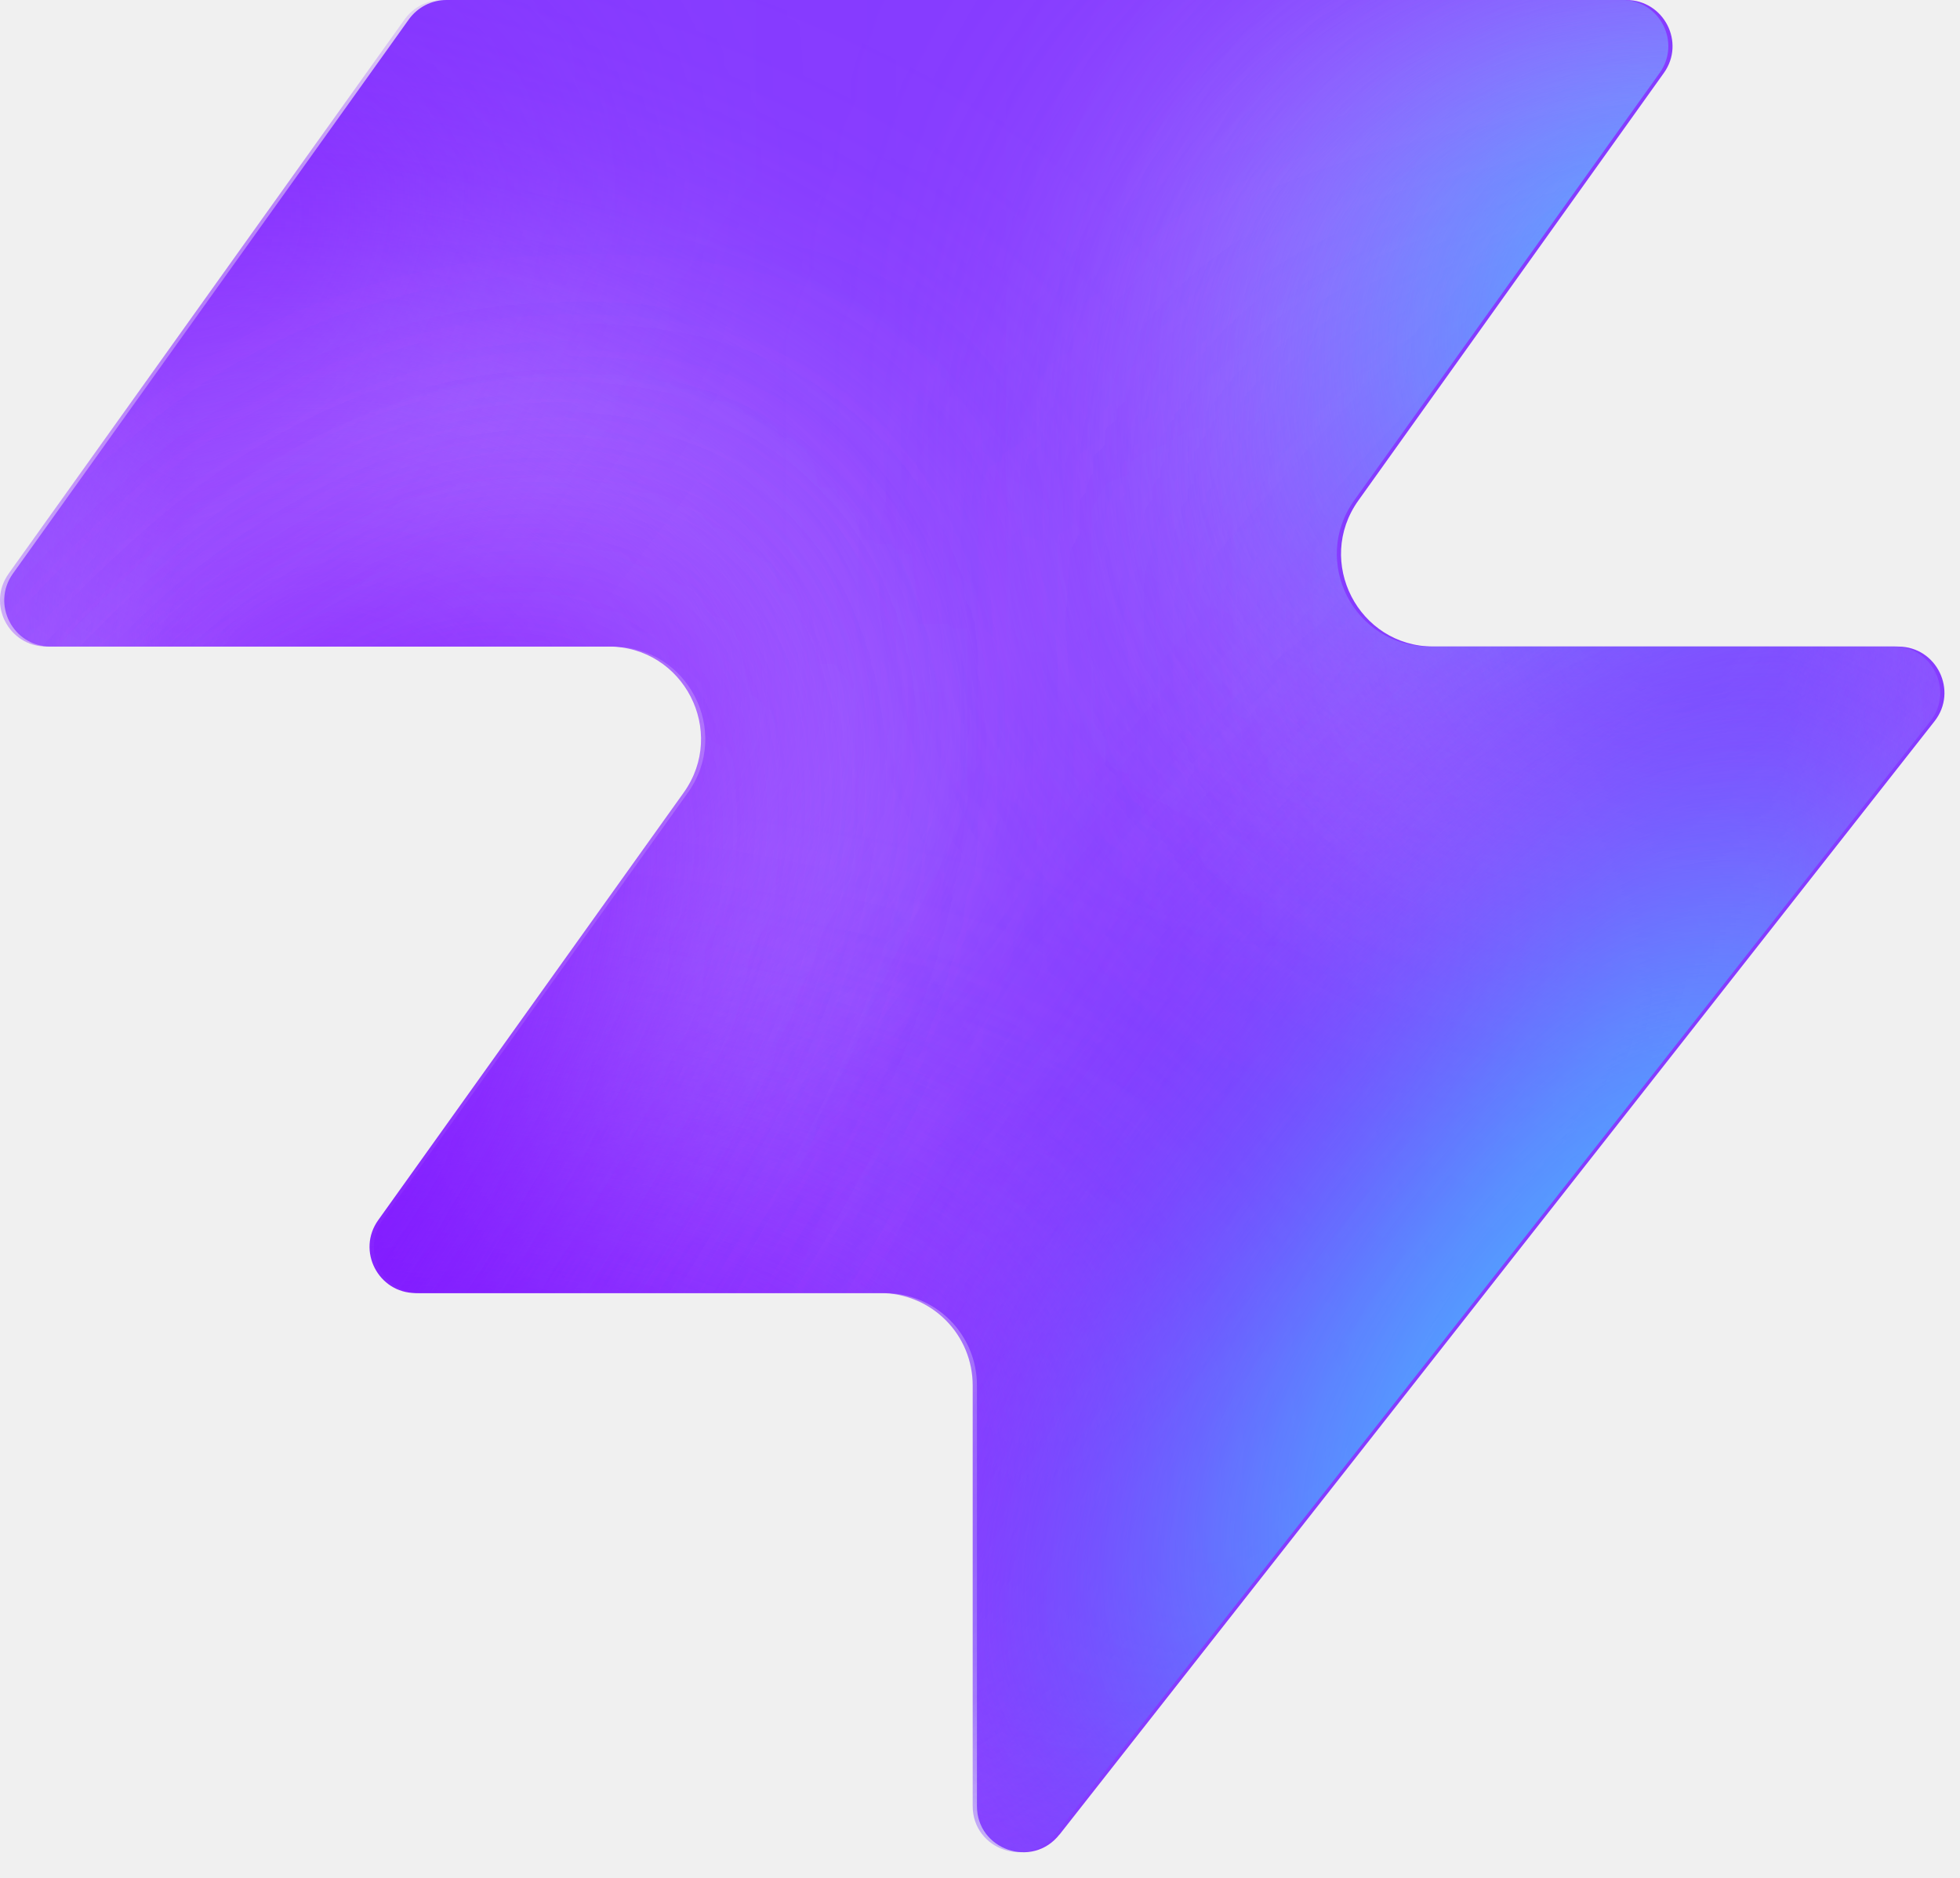
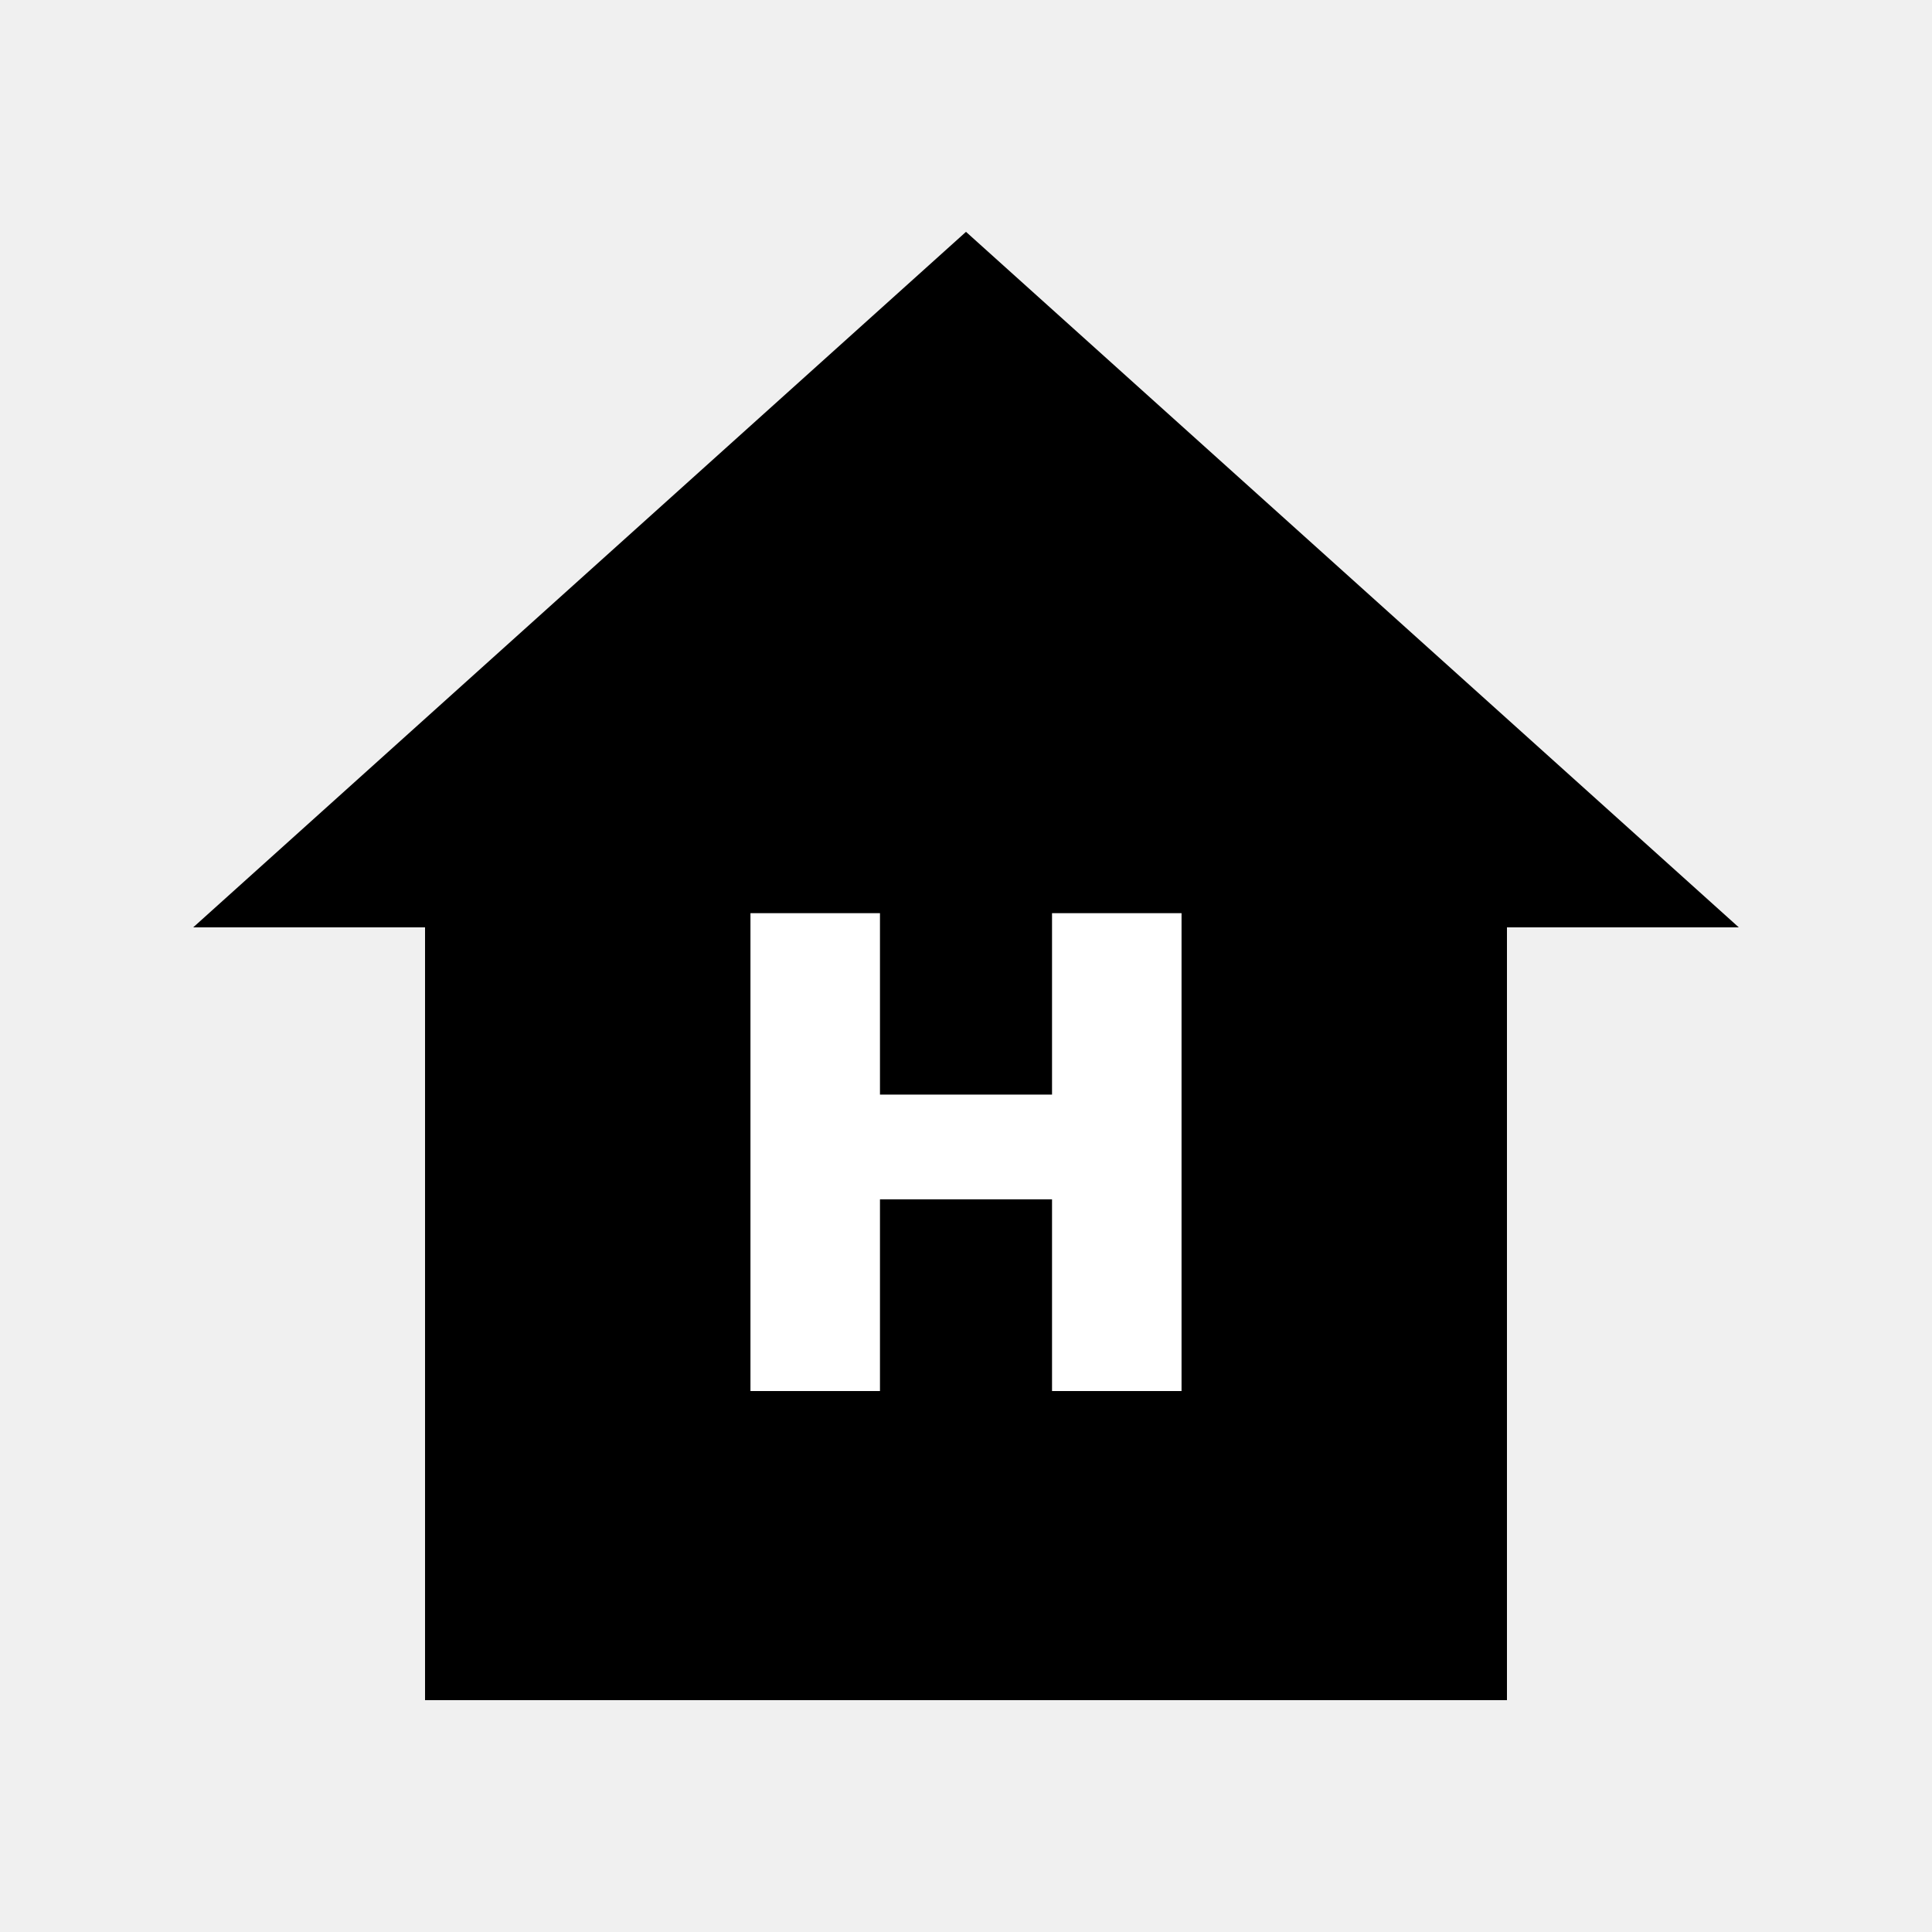
- <svg xmlns="http://www.w3.org/2000/svg" width="48" height="46" fill="none" viewBox="0 0 48 46">
-   <path fill="#863bff" d="M25.946 44.938c-.664.845-2.021.375-2.021-.698V33.937a2.26 2.26 0 0 0-2.262-2.262H10.287c-.92 0-1.456-1.04-.92-1.788l7.48-10.471c1.07-1.497 0-3.578-1.842-3.578H1.237c-.92 0-1.456-1.04-.92-1.788L10.013.474c.214-.297.556-.474.92-.474h28.894c.92 0 1.456 1.04.92 1.788l-7.48 10.471c-1.07 1.498 0 3.579 1.842 3.579h11.377c.943 0 1.473 1.088.89 1.83L25.947 44.94z" style="fill:#863bff;fill:color(display-p3 .525 .23 1);fill-opacity:1" />
-   <mask id="a" width="48" height="46" x="0" y="0" maskUnits="userSpaceOnUse" style="mask-type:alpha">
-     <path fill="#000" d="M25.842 44.938c-.664.844-2.021.375-2.021-.698V33.937a2.26 2.26 0 0 0-2.262-2.262H10.183c-.92 0-1.456-1.04-.92-1.788l7.48-10.471c1.07-1.498 0-3.579-1.842-3.579H1.133c-.92 0-1.456-1.04-.92-1.787L9.91.473c.214-.297.556-.474.92-.474h28.894c.92 0 1.456 1.04.92 1.788l-7.48 10.471c-1.07 1.498 0 3.578 1.842 3.578h11.377c.943 0 1.473 1.088.89 1.832L25.843 44.94z" style="fill:#000;fill-opacity:1" />
-   </mask>
-   <g mask="url(#a)">
-     <g filter="url(#b)">
-       <ellipse cx="5.508" cy="14.704" fill="#ede6ff" rx="5.508" ry="14.704" style="fill:#ede6ff;fill:color(display-p3 .927 .903 1);fill-opacity:1" transform="matrix(.00324 1 1 -.00324 -4.47 31.516)" />
-     </g>
-     <g filter="url(#c)">
-       <ellipse cx="10.399" cy="29.851" fill="#ede6ff" rx="10.399" ry="29.851" style="fill:#ede6ff;fill:color(display-p3 .927 .903 1);fill-opacity:1" transform="matrix(.00324 1 1 -.00324 -39.328 7.883)" />
-     </g>
-     <g filter="url(#d)">
-       <ellipse cx="5.508" cy="30.487" fill="#7e14ff" rx="5.508" ry="30.487" style="fill:#7e14ff;fill:color(display-p3 .492 .077 1);fill-opacity:1" transform="rotate(89.814 -25.913 -14.639)scale(1 -1)" />
-     </g>
-     <g filter="url(#e)">
-       <ellipse cx="5.508" cy="30.599" fill="#7e14ff" rx="5.508" ry="30.599" style="fill:#7e14ff;fill:color(display-p3 .492 .077 1);fill-opacity:1" transform="rotate(89.814 -32.644 -3.334)scale(1 -1)" />
-     </g>
-     <g filter="url(#f)">
-       <ellipse cx="5.508" cy="30.599" fill="#7e14ff" rx="5.508" ry="30.599" style="fill:#7e14ff;fill:color(display-p3 .492 .077 1);fill-opacity:1" transform="matrix(.00324 1 1 -.00324 -34.34 30.47)" />
-     </g>
-     <g filter="url(#g)">
-       <ellipse cx="14.072" cy="22.078" fill="#ede6ff" rx="14.072" ry="22.078" style="fill:#ede6ff;fill:color(display-p3 .927 .903 1);fill-opacity:1" transform="rotate(93.35 24.506 48.493)scale(-1 1)" />
-     </g>
-     <g filter="url(#h)">
-       <ellipse cx="3.47" cy="21.501" fill="#7e14ff" rx="3.47" ry="21.501" style="fill:#7e14ff;fill:color(display-p3 .492 .077 1);fill-opacity:1" transform="rotate(89.009 28.708 47.59)scale(-1 1)" />
-     </g>
-     <g filter="url(#i)">
-       <ellipse cx="3.47" cy="21.501" fill="#7e14ff" rx="3.47" ry="21.501" style="fill:#7e14ff;fill:color(display-p3 .492 .077 1);fill-opacity:1" transform="rotate(89.009 28.708 47.59)scale(-1 1)" />
-     </g>
-     <g filter="url(#j)">
-       <ellipse cx=".387" cy="8.972" fill="#7e14ff" rx="4.407" ry="29.108" style="fill:#7e14ff;fill:color(display-p3 .492 .077 1);fill-opacity:1" transform="rotate(39.51 .387 8.972)" />
-     </g>
-     <g filter="url(#k)">
-       <ellipse cx="47.523" cy="-6.092" fill="#7e14ff" rx="4.407" ry="29.108" style="fill:#7e14ff;fill:color(display-p3 .492 .077 1);fill-opacity:1" transform="rotate(37.892 47.523 -6.092)" />
-     </g>
-     <g filter="url(#l)">
-       <ellipse cx="41.412" cy="6.333" fill="#47bfff" rx="5.971" ry="9.665" style="fill:#47bfff;fill:color(display-p3 .28 .748 1);fill-opacity:1" transform="rotate(37.892 41.412 6.333)" />
-     </g>
-     <g filter="url(#m)">
-       <ellipse cx="-1.879" cy="38.332" fill="#7e14ff" rx="4.407" ry="29.108" style="fill:#7e14ff;fill:color(display-p3 .492 .077 1);fill-opacity:1" transform="rotate(37.892 -1.88 38.332)" />
-     </g>
-     <g filter="url(#n)">
-       <ellipse cx="-1.879" cy="38.332" fill="#7e14ff" rx="4.407" ry="29.108" style="fill:#7e14ff;fill:color(display-p3 .492 .077 1);fill-opacity:1" transform="rotate(37.892 -1.88 38.332)" />
-     </g>
-     <g filter="url(#o)">
-       <ellipse cx="35.651" cy="29.907" fill="#7e14ff" rx="4.407" ry="29.108" style="fill:#7e14ff;fill:color(display-p3 .492 .077 1);fill-opacity:1" transform="rotate(37.892 35.651 29.907)" />
-     </g>
-     <g filter="url(#p)">
-       <ellipse cx="38.418" cy="32.4" fill="#47bfff" rx="5.971" ry="15.297" style="fill:#47bfff;fill:color(display-p3 .28 .748 1);fill-opacity:1" transform="rotate(37.892 38.418 32.4)" />
-     </g>
-   </g>
-   <defs>
-     <filter id="b" width="60.045" height="41.654" x="-19.77" y="16.149" color-interpolation-filters="sRGB" filterUnits="userSpaceOnUse">
-       <feFlood flood-opacity="0" result="BackgroundImageFix" />
-       <feBlend in="SourceGraphic" in2="BackgroundImageFix" result="shape" />
-       <feGaussianBlur result="effect1_foregroundBlur_2002_17158" stdDeviation="7.659" />
-     </filter>
-     <filter id="c" width="90.34" height="51.437" x="-54.613" y="-7.533" color-interpolation-filters="sRGB" filterUnits="userSpaceOnUse">
-       <feFlood flood-opacity="0" result="BackgroundImageFix" />
-       <feBlend in="SourceGraphic" in2="BackgroundImageFix" result="shape" />
-       <feGaussianBlur result="effect1_foregroundBlur_2002_17158" stdDeviation="7.659" />
-     </filter>
-     <filter id="d" width="79.355" height="29.4" x="-49.64" y="2.03" color-interpolation-filters="sRGB" filterUnits="userSpaceOnUse">
-       <feFlood flood-opacity="0" result="BackgroundImageFix" />
-       <feBlend in="SourceGraphic" in2="BackgroundImageFix" result="shape" />
-       <feGaussianBlur result="effect1_foregroundBlur_2002_17158" stdDeviation="4.596" />
-     </filter>
-     <filter id="e" width="79.579" height="29.4" x="-45.045" y="20.029" color-interpolation-filters="sRGB" filterUnits="userSpaceOnUse">
-       <feFlood flood-opacity="0" result="BackgroundImageFix" />
-       <feBlend in="SourceGraphic" in2="BackgroundImageFix" result="shape" />
-       <feGaussianBlur result="effect1_foregroundBlur_2002_17158" stdDeviation="4.596" />
-     </filter>
-     <filter id="f" width="79.579" height="29.4" x="-43.513" y="21.178" color-interpolation-filters="sRGB" filterUnits="userSpaceOnUse">
-       <feFlood flood-opacity="0" result="BackgroundImageFix" />
-       <feBlend in="SourceGraphic" in2="BackgroundImageFix" result="shape" />
-       <feGaussianBlur result="effect1_foregroundBlur_2002_17158" stdDeviation="4.596" />
-     </filter>
-     <filter id="g" width="74.749" height="58.852" x="15.756" y="-17.901" color-interpolation-filters="sRGB" filterUnits="userSpaceOnUse">
-       <feFlood flood-opacity="0" result="BackgroundImageFix" />
-       <feBlend in="SourceGraphic" in2="BackgroundImageFix" result="shape" />
-       <feGaussianBlur result="effect1_foregroundBlur_2002_17158" stdDeviation="7.659" />
-     </filter>
-     <filter id="h" width="61.377" height="25.362" x="23.548" y="2.284" color-interpolation-filters="sRGB" filterUnits="userSpaceOnUse">
-       <feFlood flood-opacity="0" result="BackgroundImageFix" />
-       <feBlend in="SourceGraphic" in2="BackgroundImageFix" result="shape" />
-       <feGaussianBlur result="effect1_foregroundBlur_2002_17158" stdDeviation="4.596" />
-     </filter>
-     <filter id="i" width="61.377" height="25.362" x="23.548" y="2.284" color-interpolation-filters="sRGB" filterUnits="userSpaceOnUse">
-       <feFlood flood-opacity="0" result="BackgroundImageFix" />
-       <feBlend in="SourceGraphic" in2="BackgroundImageFix" result="shape" />
-       <feGaussianBlur result="effect1_foregroundBlur_2002_17158" stdDeviation="4.596" />
-     </filter>
-     <filter id="j" width="56.045" height="63.649" x="-27.636" y="-22.853" color-interpolation-filters="sRGB" filterUnits="userSpaceOnUse">
-       <feFlood flood-opacity="0" result="BackgroundImageFix" />
-       <feBlend in="SourceGraphic" in2="BackgroundImageFix" result="shape" />
-       <feGaussianBlur result="effect1_foregroundBlur_2002_17158" stdDeviation="4.596" />
-     </filter>
-     <filter id="k" width="54.814" height="64.646" x="20.116" y="-38.415" color-interpolation-filters="sRGB" filterUnits="userSpaceOnUse">
-       <feFlood flood-opacity="0" result="BackgroundImageFix" />
-       <feBlend in="SourceGraphic" in2="BackgroundImageFix" result="shape" />
-       <feGaussianBlur result="effect1_foregroundBlur_2002_17158" stdDeviation="4.596" />
-     </filter>
-     <filter id="l" width="33.541" height="35.313" x="24.641" y="-11.323" color-interpolation-filters="sRGB" filterUnits="userSpaceOnUse">
-       <feFlood flood-opacity="0" result="BackgroundImageFix" />
-       <feBlend in="SourceGraphic" in2="BackgroundImageFix" result="shape" />
-       <feGaussianBlur result="effect1_foregroundBlur_2002_17158" stdDeviation="4.596" />
-     </filter>
-     <filter id="m" width="54.814" height="64.646" x="-29.286" y="6.009" color-interpolation-filters="sRGB" filterUnits="userSpaceOnUse">
-       <feFlood flood-opacity="0" result="BackgroundImageFix" />
-       <feBlend in="SourceGraphic" in2="BackgroundImageFix" result="shape" />
-       <feGaussianBlur result="effect1_foregroundBlur_2002_17158" stdDeviation="4.596" />
-     </filter>
-     <filter id="n" width="54.814" height="64.646" x="-29.286" y="6.009" color-interpolation-filters="sRGB" filterUnits="userSpaceOnUse">
-       <feFlood flood-opacity="0" result="BackgroundImageFix" />
-       <feBlend in="SourceGraphic" in2="BackgroundImageFix" result="shape" />
-       <feGaussianBlur result="effect1_foregroundBlur_2002_17158" stdDeviation="4.596" />
-     </filter>
-     <filter id="o" width="54.814" height="64.646" x="8.244" y="-2.416" color-interpolation-filters="sRGB" filterUnits="userSpaceOnUse">
-       <feFlood flood-opacity="0" result="BackgroundImageFix" />
-       <feBlend in="SourceGraphic" in2="BackgroundImageFix" result="shape" />
-       <feGaussianBlur result="effect1_foregroundBlur_2002_17158" stdDeviation="4.596" />
-     </filter>
-     <filter id="p" width="39.409" height="43.623" x="18.713" y="10.588" color-interpolation-filters="sRGB" filterUnits="userSpaceOnUse">
-       <feFlood flood-opacity="0" result="BackgroundImageFix" />
-       <feBlend in="SourceGraphic" in2="BackgroundImageFix" result="shape" />
-       <feGaussianBlur result="effect1_foregroundBlur_2002_17158" stdDeviation="4.596" />
-     </filter>
-   </defs>
+ <svg xmlns="http://www.w3.org/2000/svg" viewBox="0 0 100 100" width="100%" height="100%">
+   <polygon points="50,12 10,48 22,48 22,88 78,88 78,48 90,48" fill="#000000" />
+   <text x="50" y="72" font-family="'Pretendard', -apple-system, BlinkMacSystemFont, system-ui, sans-serif" font-size="34" font-weight="900" fill="#ffffff" text-anchor="middle">H</text>
</svg>
